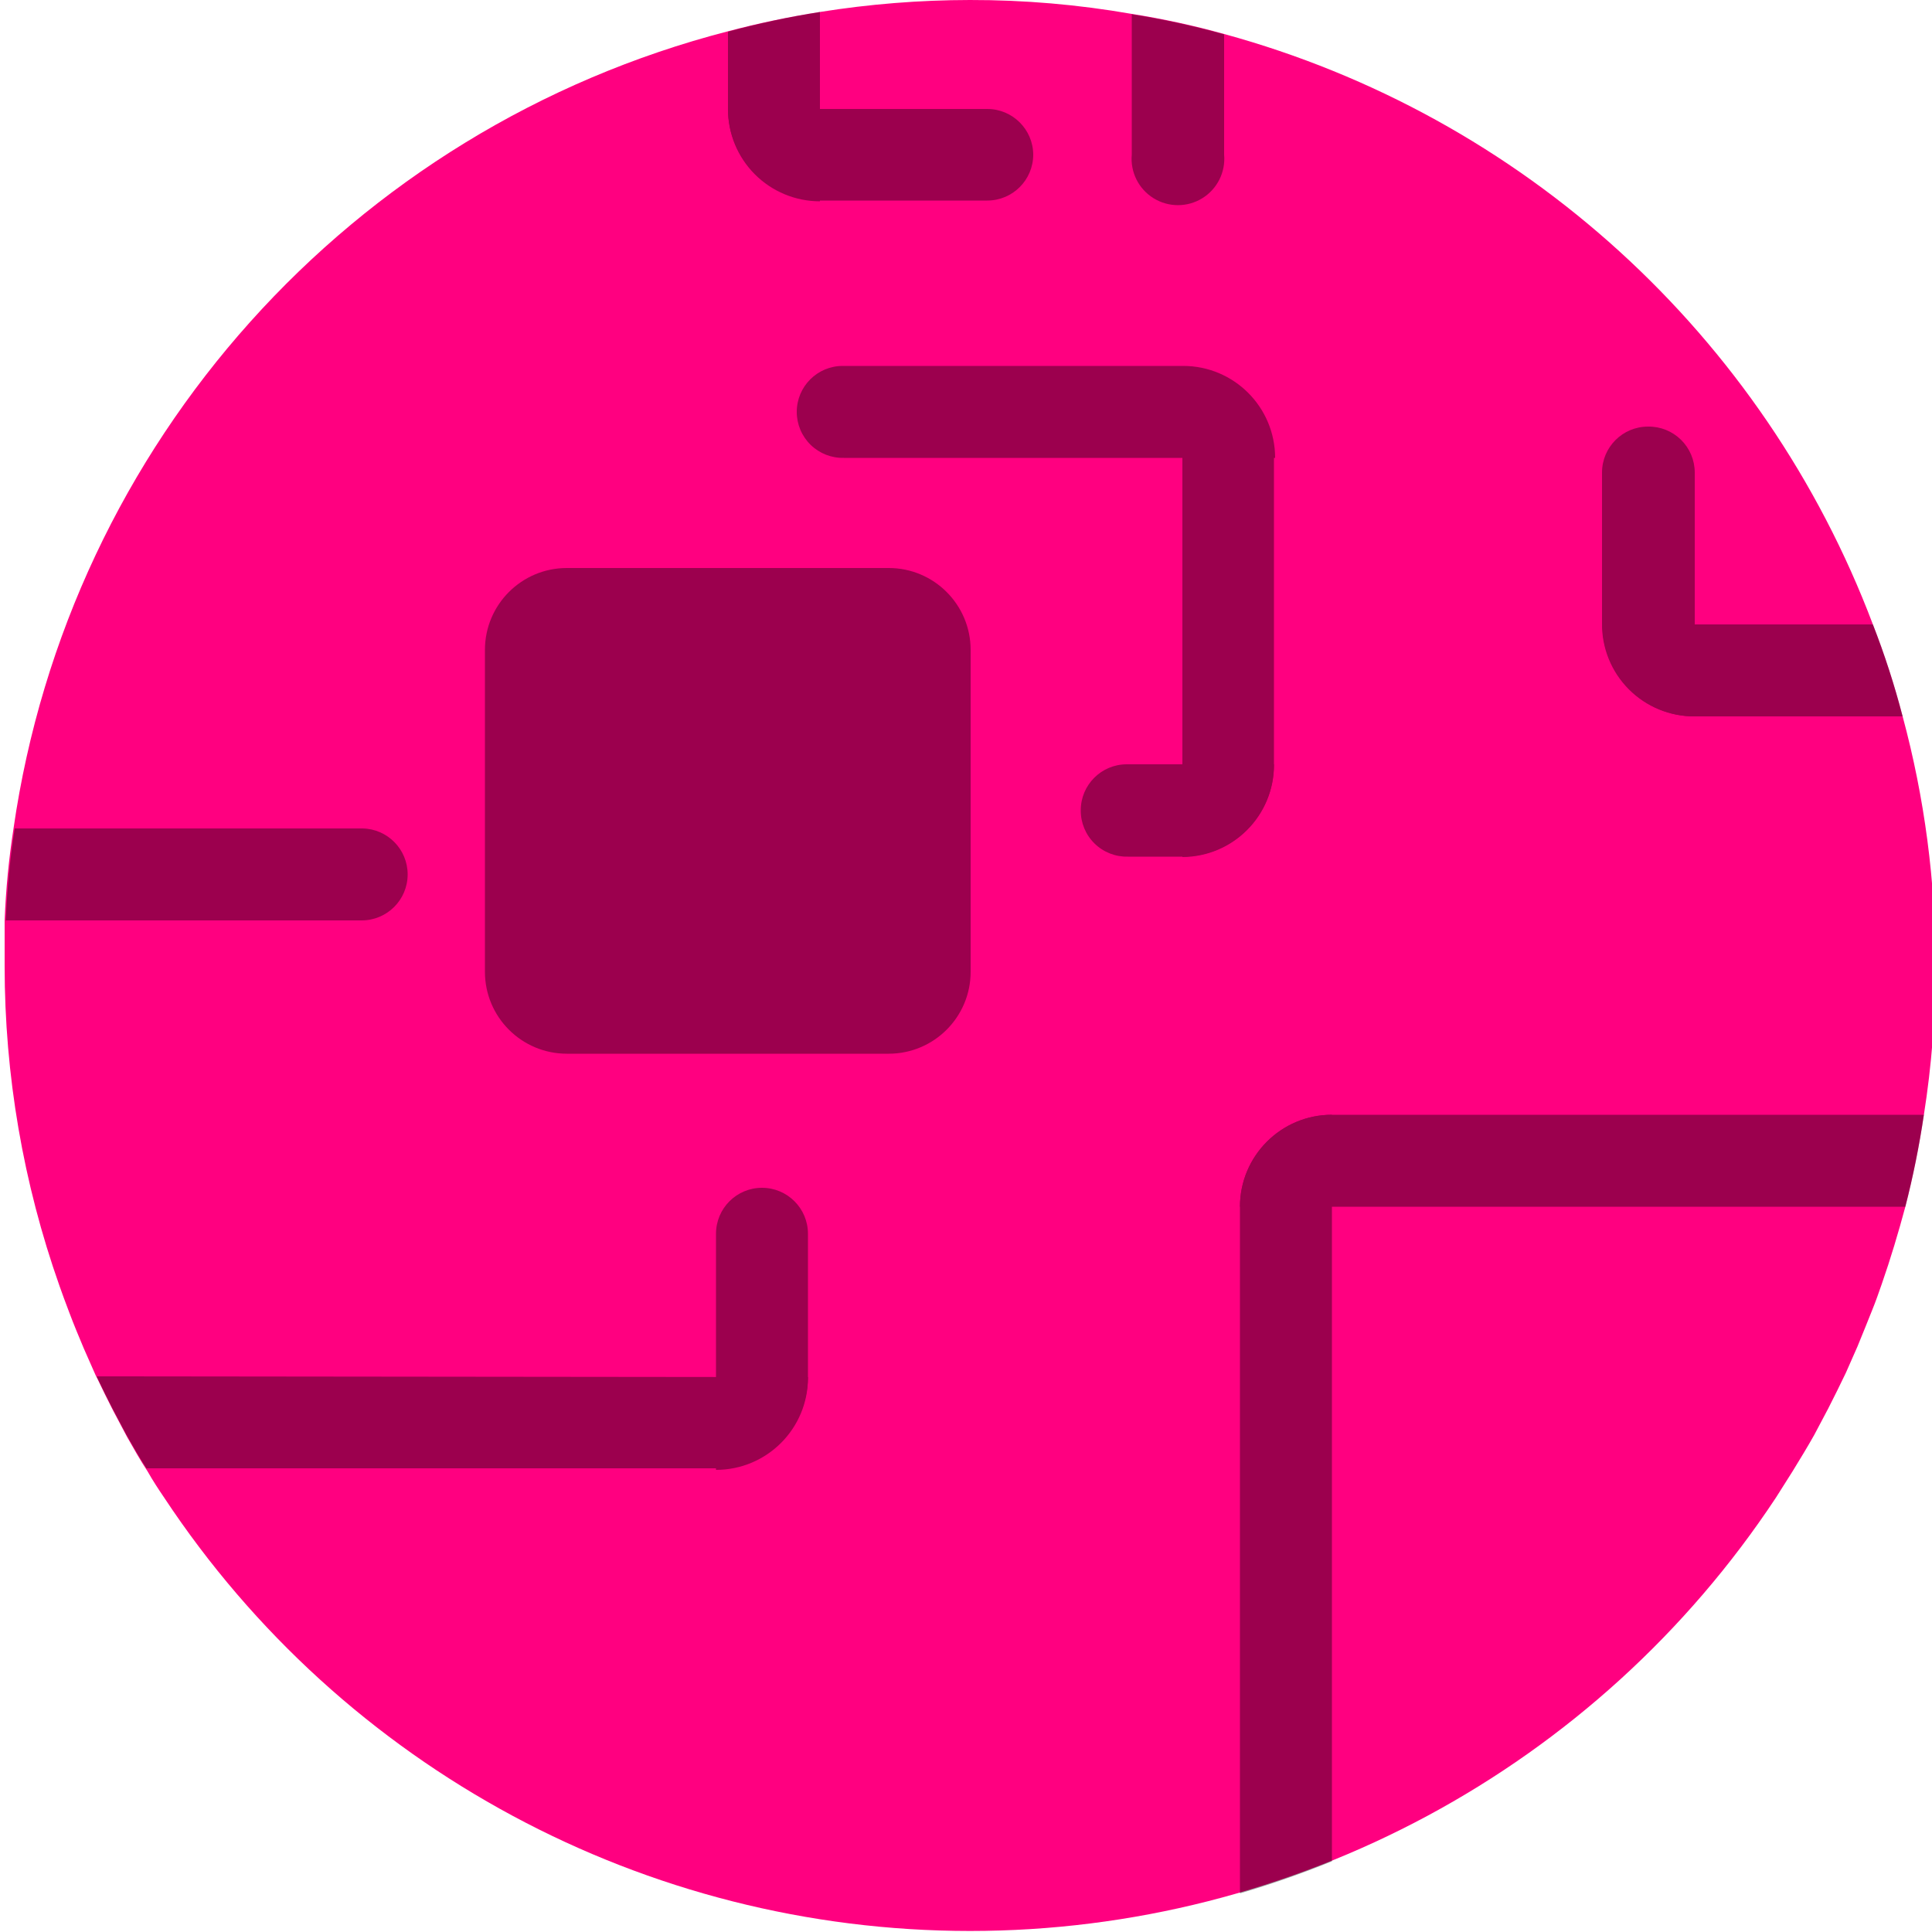
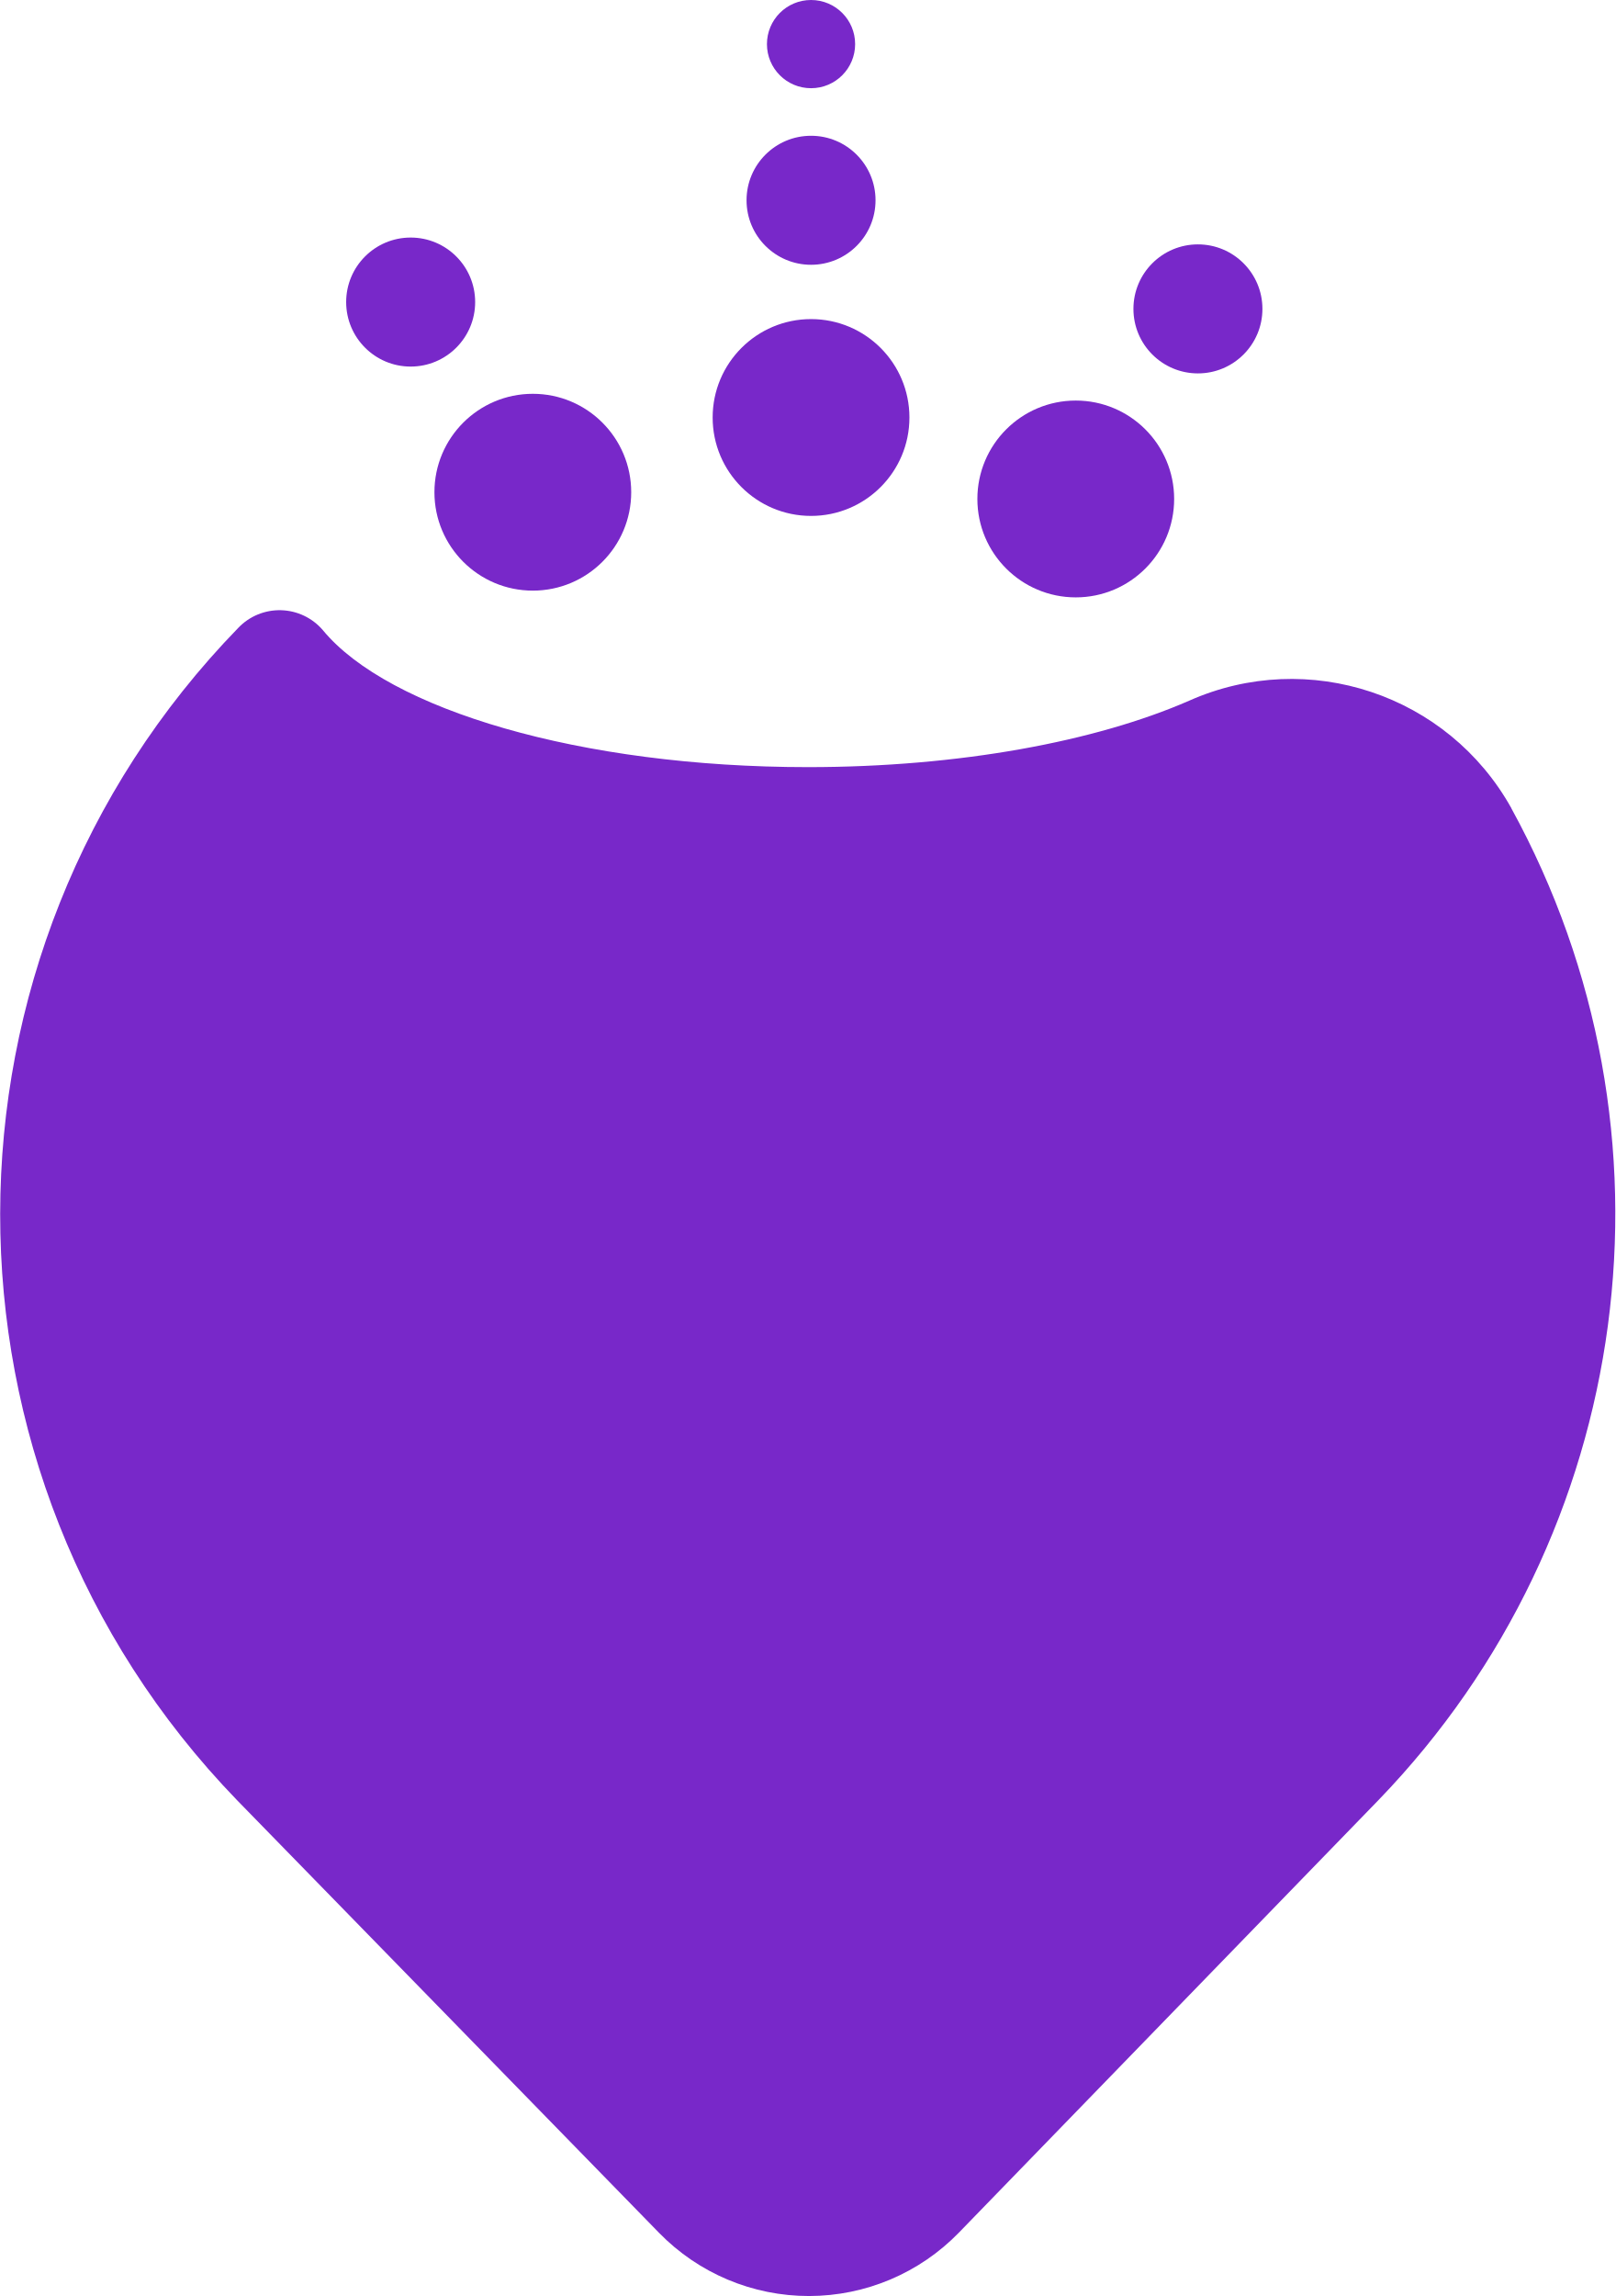
- <svg xmlns="http://www.w3.org/2000/svg" id="Layer_1" data-name="Layer 1" viewBox="0 0 50 50">
+ <svg xmlns="http://www.w3.org/2000/svg" id="Layer_1" data-name="Layer 1" viewBox="0 0 201.12 285.8">
  <defs>
-     <style>.cls-1{fill:#ff0080;}.cls-2,.cls-3{opacity:0.39;}</style>
+     <style>.cls-1{fill:#7828c9;}</style>
  </defs>
-   <path class="cls-1" d="M50.09,25a24.49,24.49,0,0,1-.3,3.85,23.31,23.31,0,0,1-.48,2.38c-.18.67-.38,1.34-.61,2-.08.23-.16.46-.25.68s-.25.63-.38.94l-.3.68c-.15.31-.3.62-.46.93l-.36.68c-.18.32-.37.63-.56.94l-.43.68a25,25,0,0,1-41.71,0c-.15-.22-.3-.45-.43-.68l0,0c-.19-.29-.36-.59-.53-.89l-.36-.68c-.14-.27-.27-.54-.4-.81l-.06-.12-.3-.68c-.13-.31-.26-.62-.38-.94s-.17-.45-.25-.68A24.84,24.84,0,0,1,.12,25c0-.39,0-.79,0-1.18a20.84,20.84,0,0,1,.23-2.38A25,25,0,0,1,18.84.81a23.36,23.36,0,0,1,2.38-.5A24.78,24.78,0,0,1,25.1,0a24.1,24.1,0,0,1,4.19.36,21.16,21.16,0,0,1,2.39.52A25,25,0,0,1,48.47,16.16a21.31,21.31,0,0,1,.77,2.38A24.61,24.61,0,0,1,50.09,25Z" />
-   <path class="cls-2" d="M31.68.89V4a1.2,1.2,0,1,1-2.39,0V.37A21.16,21.16,0,0,1,31.68.89Z" />
-   <path class="cls-2" d="M10.55,22.63a1.19,1.19,0,0,1-1.19,1.19H.15a20.84,20.84,0,0,1,.23-2.38h9A1.19,1.19,0,0,1,10.55,22.63Z" />
-   <g class="cls-3">
-     <path d="M27.81,14.63h7.94A2.38,2.38,0,0,1,38.13,17v0a0,0,0,0,1,0,0H25.43a0,0,0,0,1,0,0v0A2.38,2.38,0,0,1,27.81,14.63Z" transform="translate(47.6 -15.95) rotate(90)" />
-     <path d="M30.38,19.8h1.4A1.19,1.19,0,0,1,33,21v0a1.19,1.19,0,0,1-1.19,1.19H28a0,0,0,0,1,0,0v0A2.38,2.38,0,0,1,30.38,19.8Z" transform="translate(60.97 41.97) rotate(180)" />
-     <path d="M20.65,9.47H31.78A1.19,1.19,0,0,1,33,10.66v0a1.19,1.19,0,0,1-1.19,1.19H23a2.38,2.38,0,0,1-2.38-2.38v0A0,0,0,0,1,20.65,9.47Z" transform="translate(53.62 21.32) rotate(180)" />
-   </g>
-   <g class="cls-3">
-     <path d="M49.24,18.54H43.85a2.39,2.39,0,0,1-2.38-2.38h7A21.31,21.31,0,0,1,49.24,18.54Z" />
-     <path d="M40.1,13.6h6.31a0,0,0,0,1,0,0v0A2.38,2.38,0,0,1,44,16H40.1a1.19,1.19,0,0,1-1.19-1.19v0A1.19,1.19,0,0,1,40.1,13.6Z" transform="translate(57.46 -27.87) rotate(90)" />
-   </g>
-   <g class="cls-3">
-     <path d="M49.79,28.85a23.31,23.31,0,0,1-.48,2.38H32.09a2.38,2.38,0,0,1,2.38-2.38Z" />
-     <path d="M34.47,28.85V48.17a24.81,24.81,0,0,1-2.38.83V31.23A2.38,2.38,0,0,1,34.47,28.85Z" />
-   </g>
-   <g class="cls-3">
-     <path d="M20.91,35.64A2.38,2.38,0,0,1,18.53,38H3.79c-.19-.29-.36-.59-.53-.89l-.36-.68c-.14-.27-.27-.54-.4-.81Z" />
-     <path d="M17.27,33.19H21a2.38,2.38,0,0,1,2.38,2.38v0a0,0,0,0,1,0,0H17.27a1.19,1.19,0,0,1-1.19-1.19v0a1.19,1.19,0,0,1,1.19-1.19Z" transform="translate(54.1 14.66) rotate(90)" />
-   </g>
-   <g class="cls-3">
-     <path d="M21.22.31v4.9a2.38,2.38,0,0,1-2.38-2.39v-2A23.36,23.36,0,0,1,21.22.31Z" />
-     <path d="M18.84,2.82h6.71A1.19,1.19,0,0,1,26.74,4V4a1.19,1.19,0,0,1-1.19,1.19H21.22a2.38,2.38,0,0,1-2.38-2.38v0A0,0,0,0,1,18.84,2.82Z" />
-   </g>
-   <rect class="cls-2" x="12.55" y="14.7" width="12.57" height="12.57" rx="2.12" />
+   <circle class="cls-1" cx="66.34" cy="61.27" r="12.25" />
+   <circle class="cls-1" cx="51.13" cy="37.6" r="8.03" />
+   <circle class="cls-1" cx="100.98" cy="51.97" r="12.25" />
+   <circle class="cls-1" cx="100.98" cy="24.93" r="8.03" />
+   <circle class="cls-1" cx="100.98" cy="5.49" r="5.49" />
+   <circle class="cls-1" cx="133.94" cy="62.11" r="12.25" />
+   <circle class="cls-1" cx="149.15" cy="38.45" r="8.03" />
+   <path class="cls-1" d="M243.12,112.81A31.35,31.35,0,0,0,203,99.42c-11.61,5.07-28.58,8.27-47.48,8.27-28.29,0-52.24-7.17-60.39-17.06a7.1,7.1,0,0,0-10.52-.28,104.81,104.81,0,0,0-.16,145.93L137,290.14a26.05,26.05,0,0,0,37.35-.05l52.25-53.85a105,105,0,0,0,16.51-123.43Z" transform="translate(-54.94 -12.2)" />
</svg>
